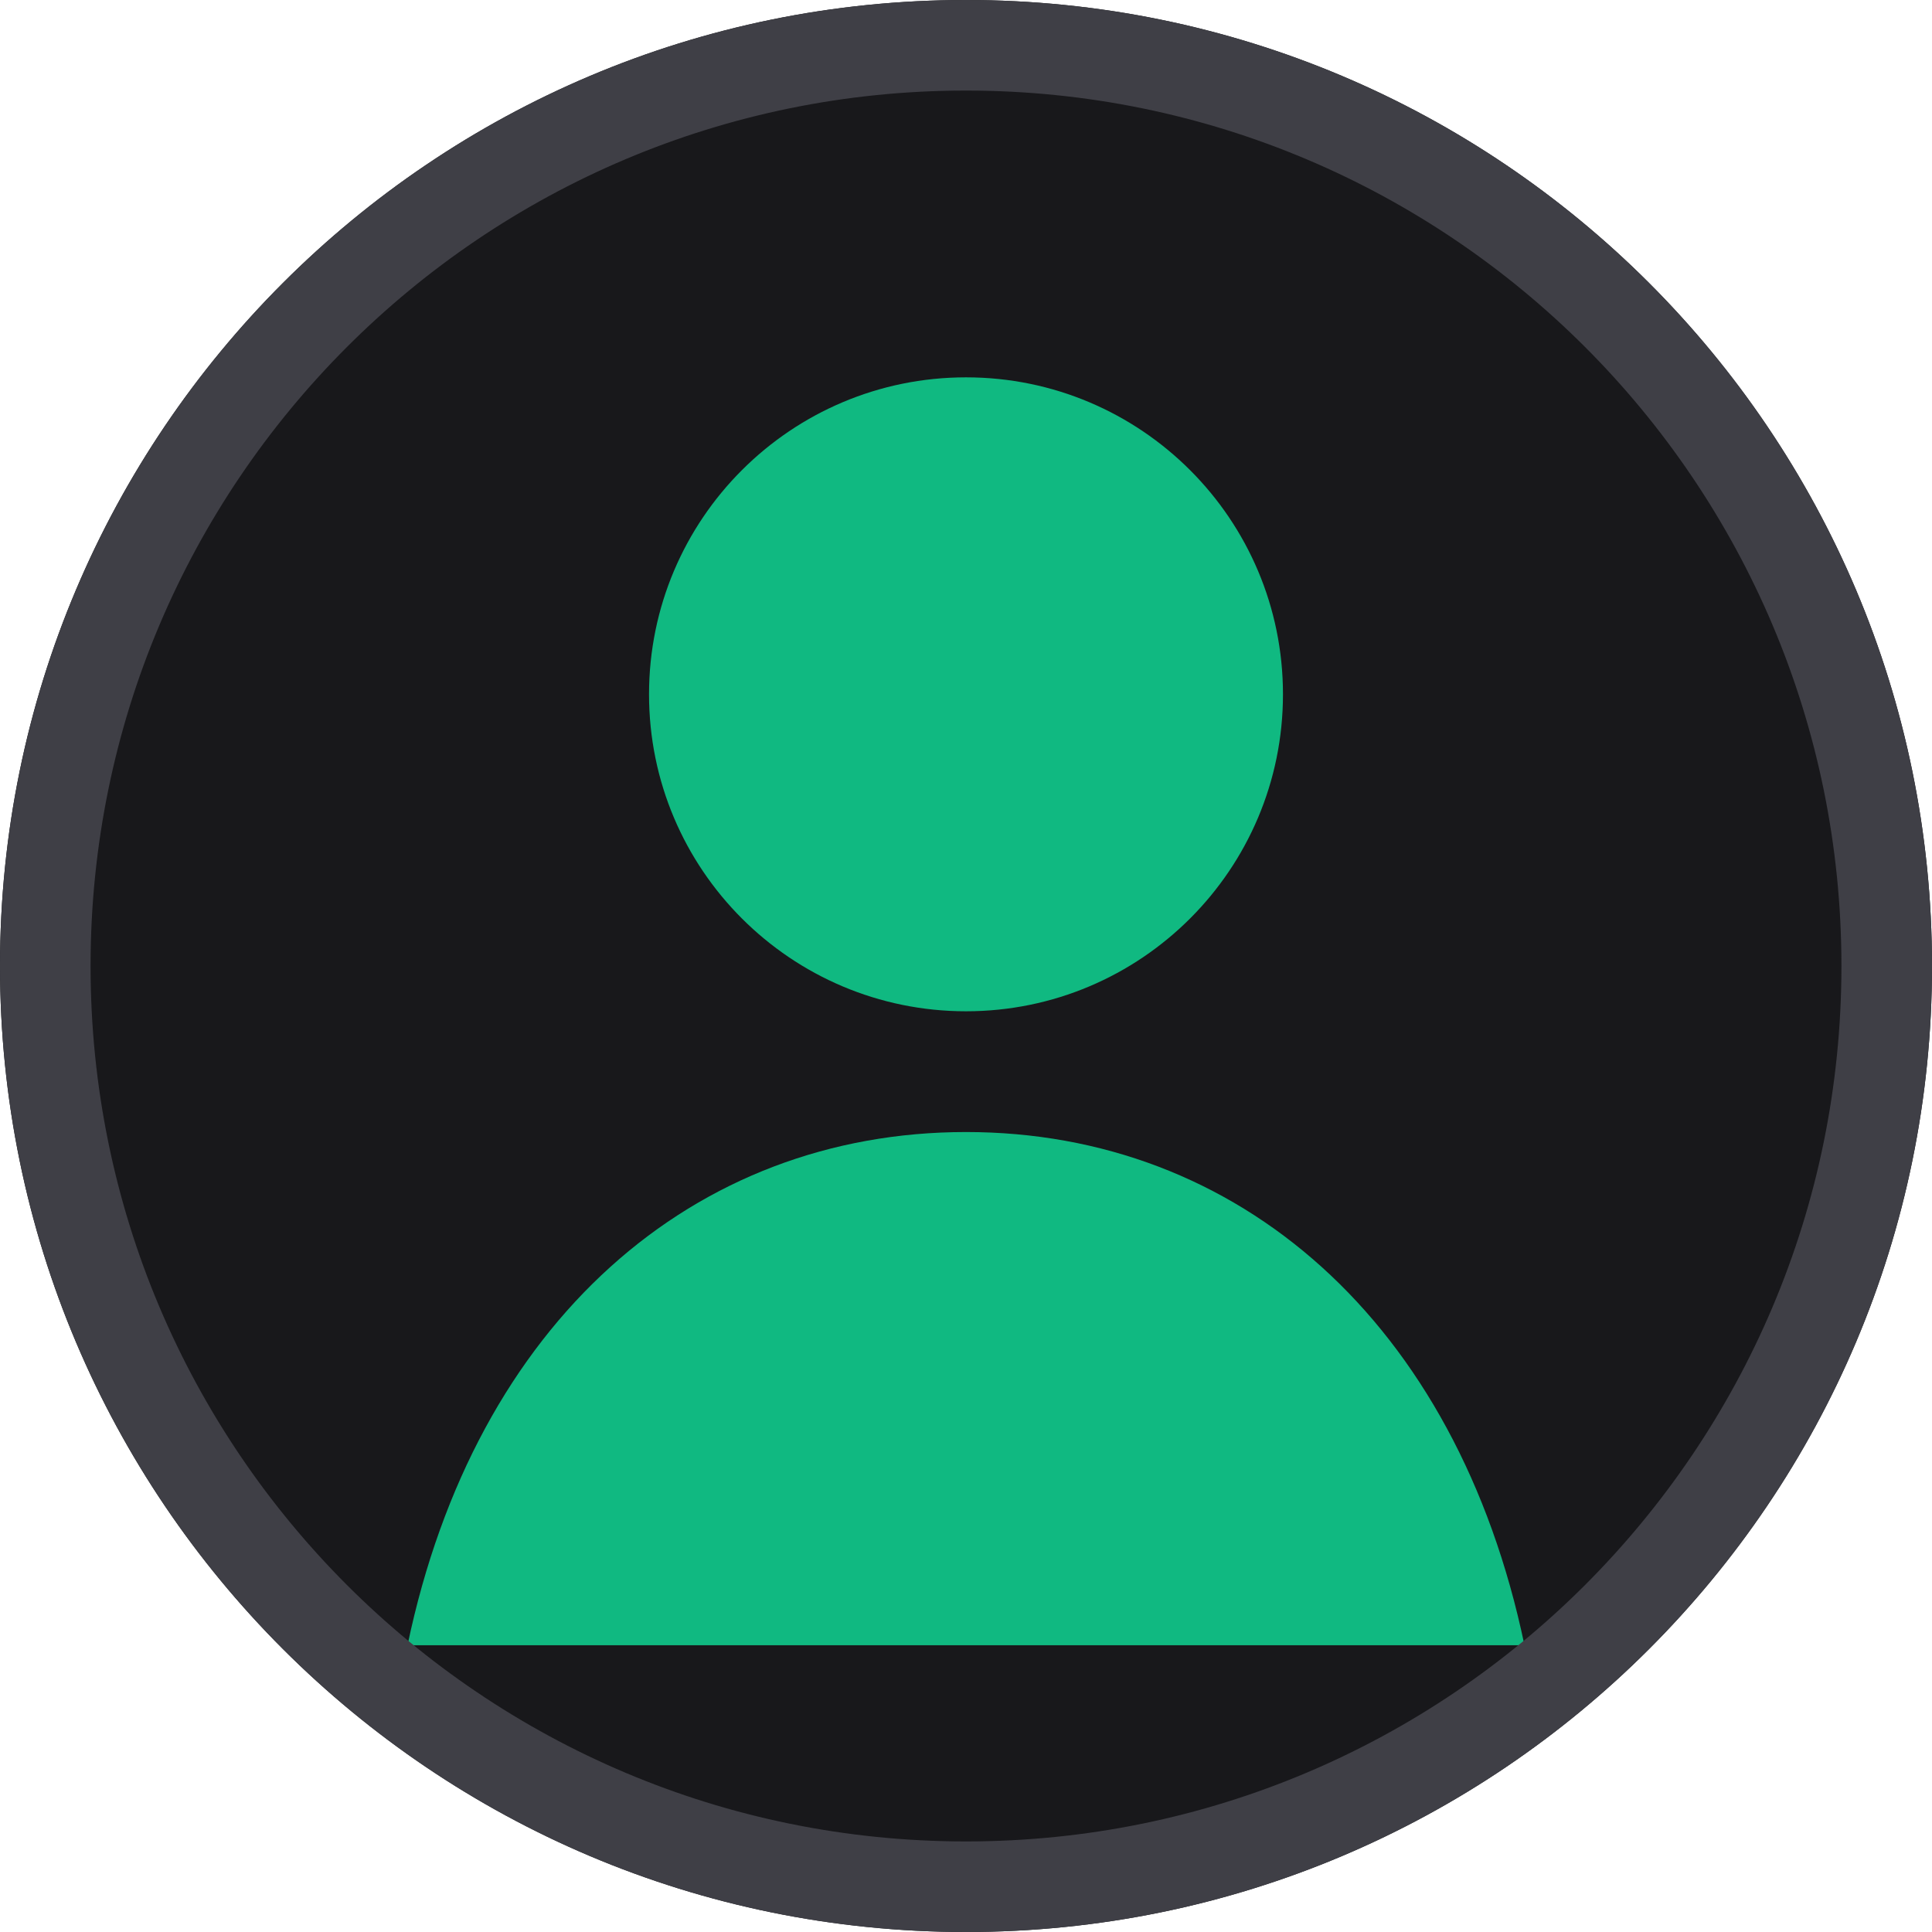
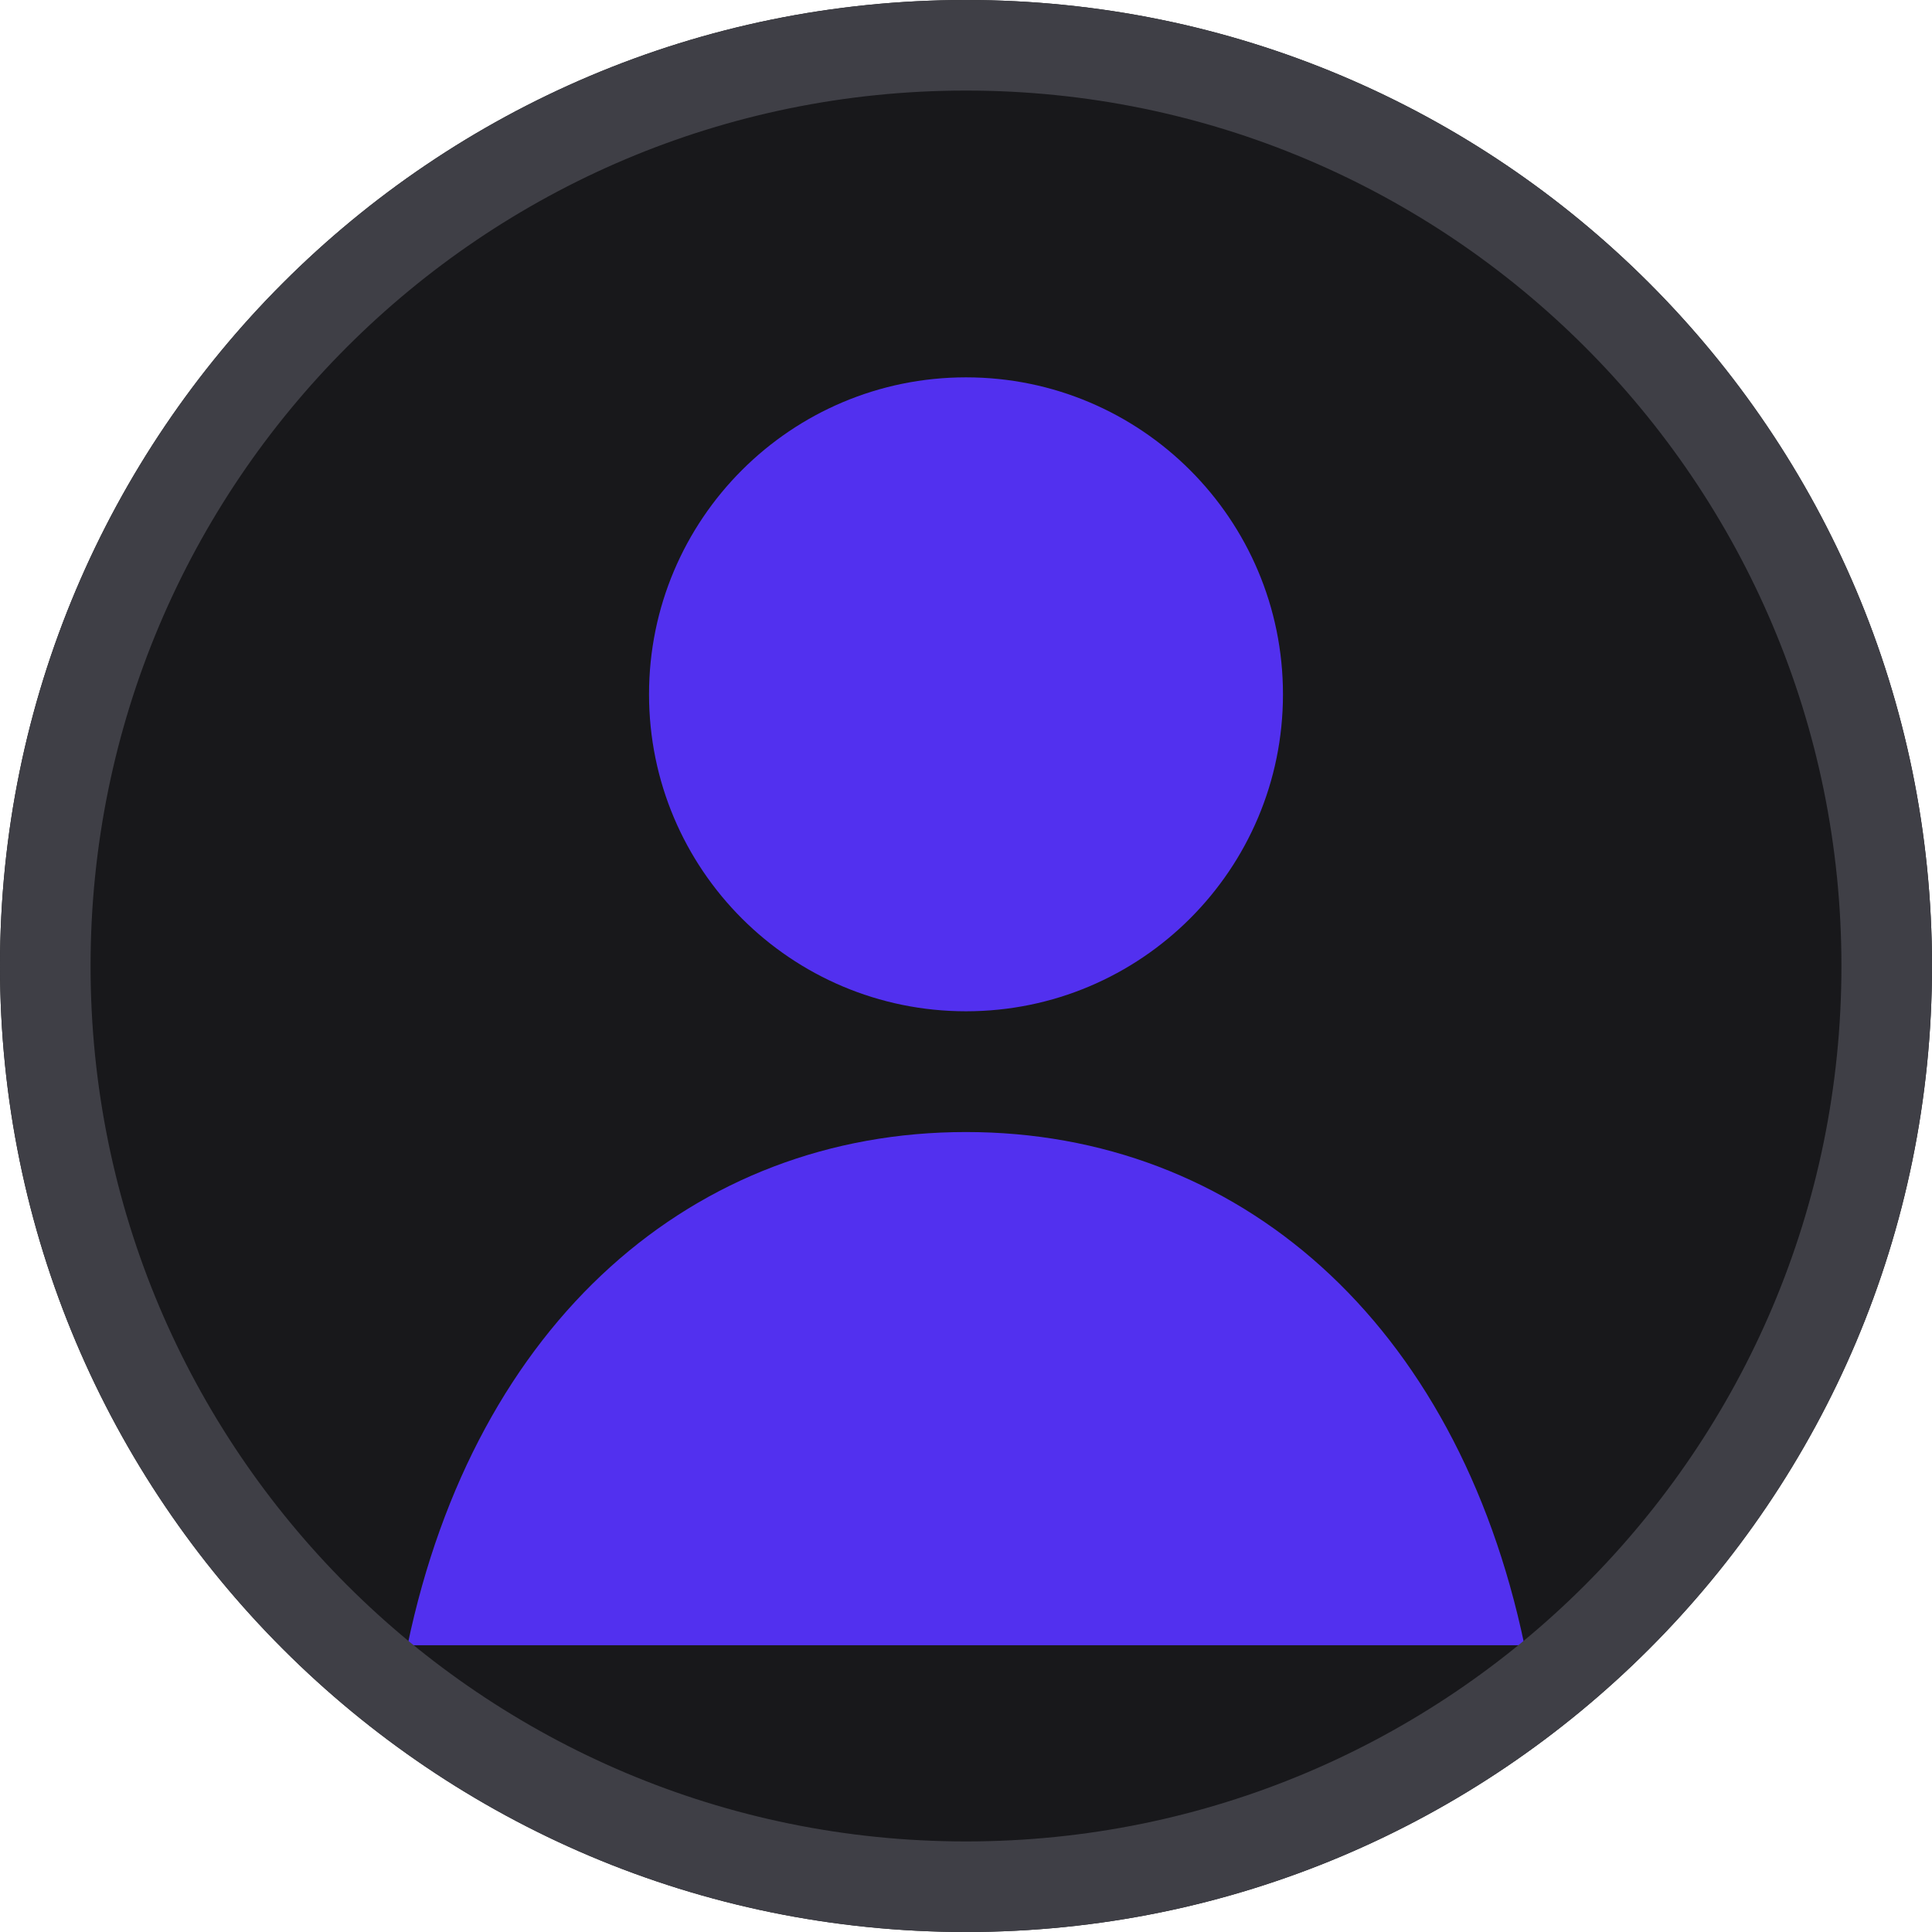
<svg xmlns="http://www.w3.org/2000/svg" viewBox="0 0 256 256" role="img" aria-label="Avatar padrao de fa">
  <rect width="256" height="256" rx="128" fill="#18181b" />
-   <circle cx="128" cy="92" r="42" fill="#10b981" />
-   <path d="M54 218c9-43 38-68 74-68s65 25 74 68" fill="#10b981" />
+   <circle cx="128" cy="92" r="42" fill="#5230EF" />
+   <path d="M54 218c9-43 38-68 74-68s65 25 74 68" fill="#5230EF" />
  <circle cx="128" cy="128" r="122" fill="none" stroke="#3f3f46" stroke-width="12" />
</svg>
